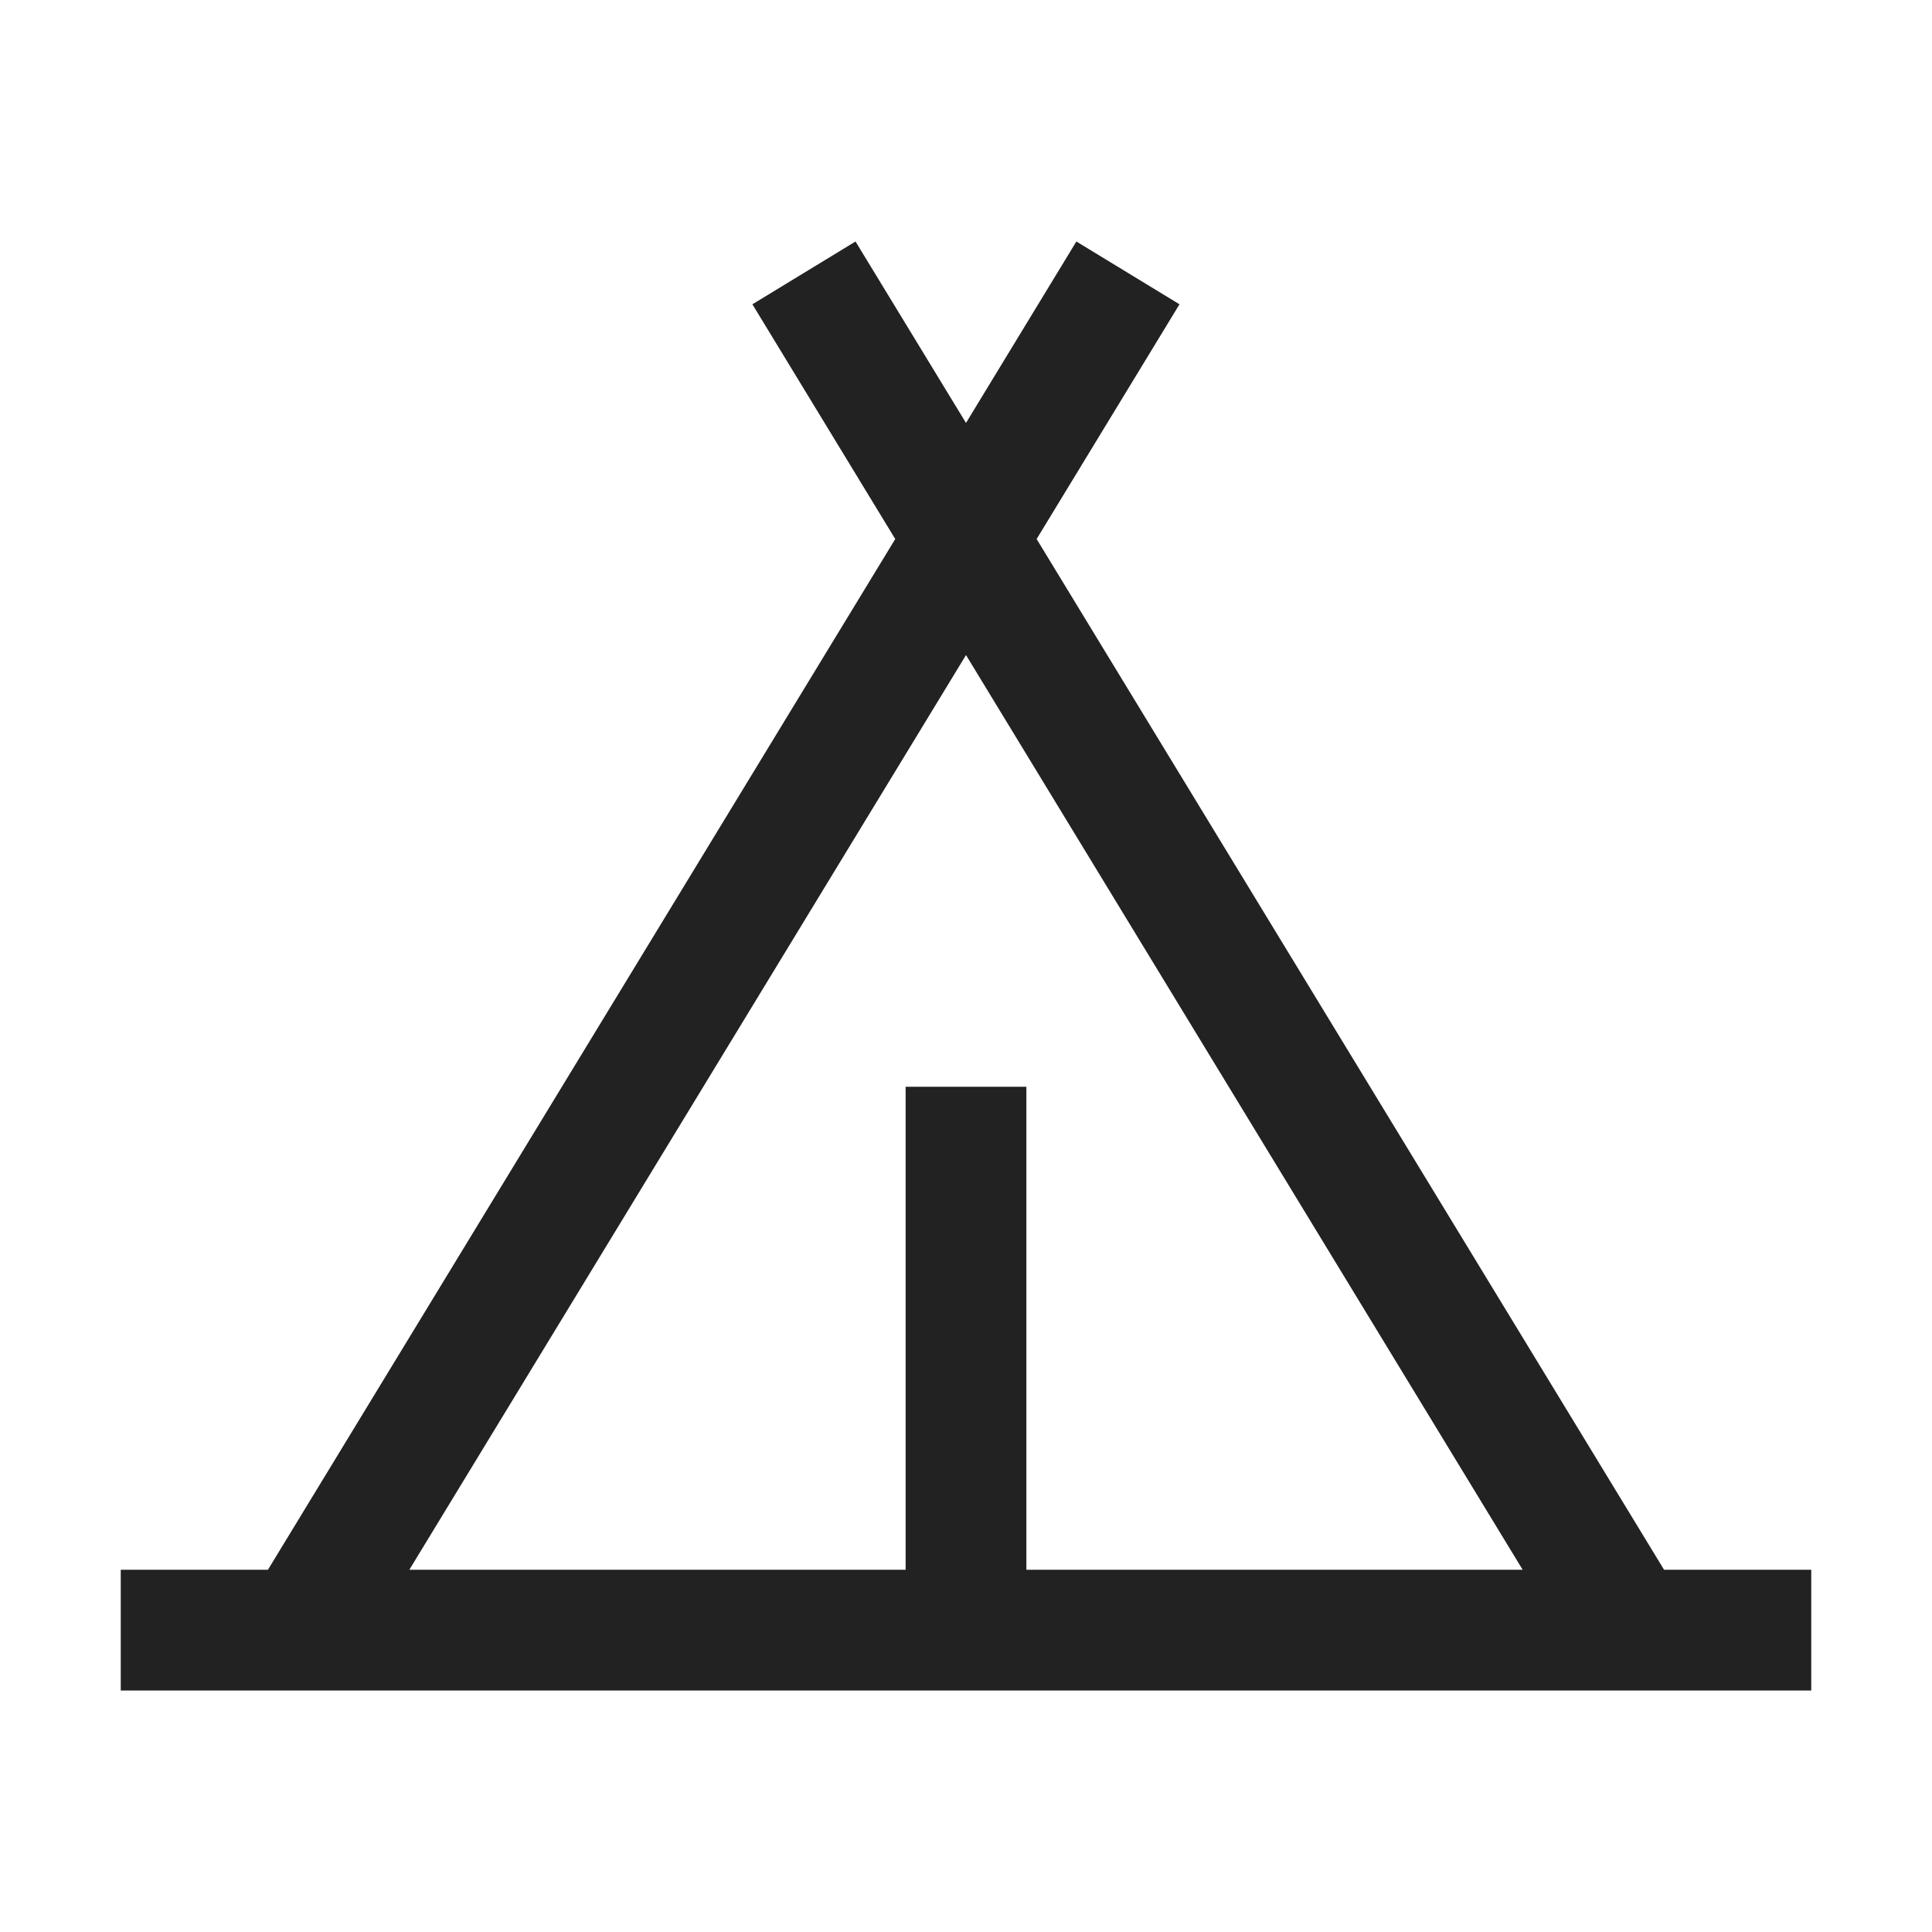
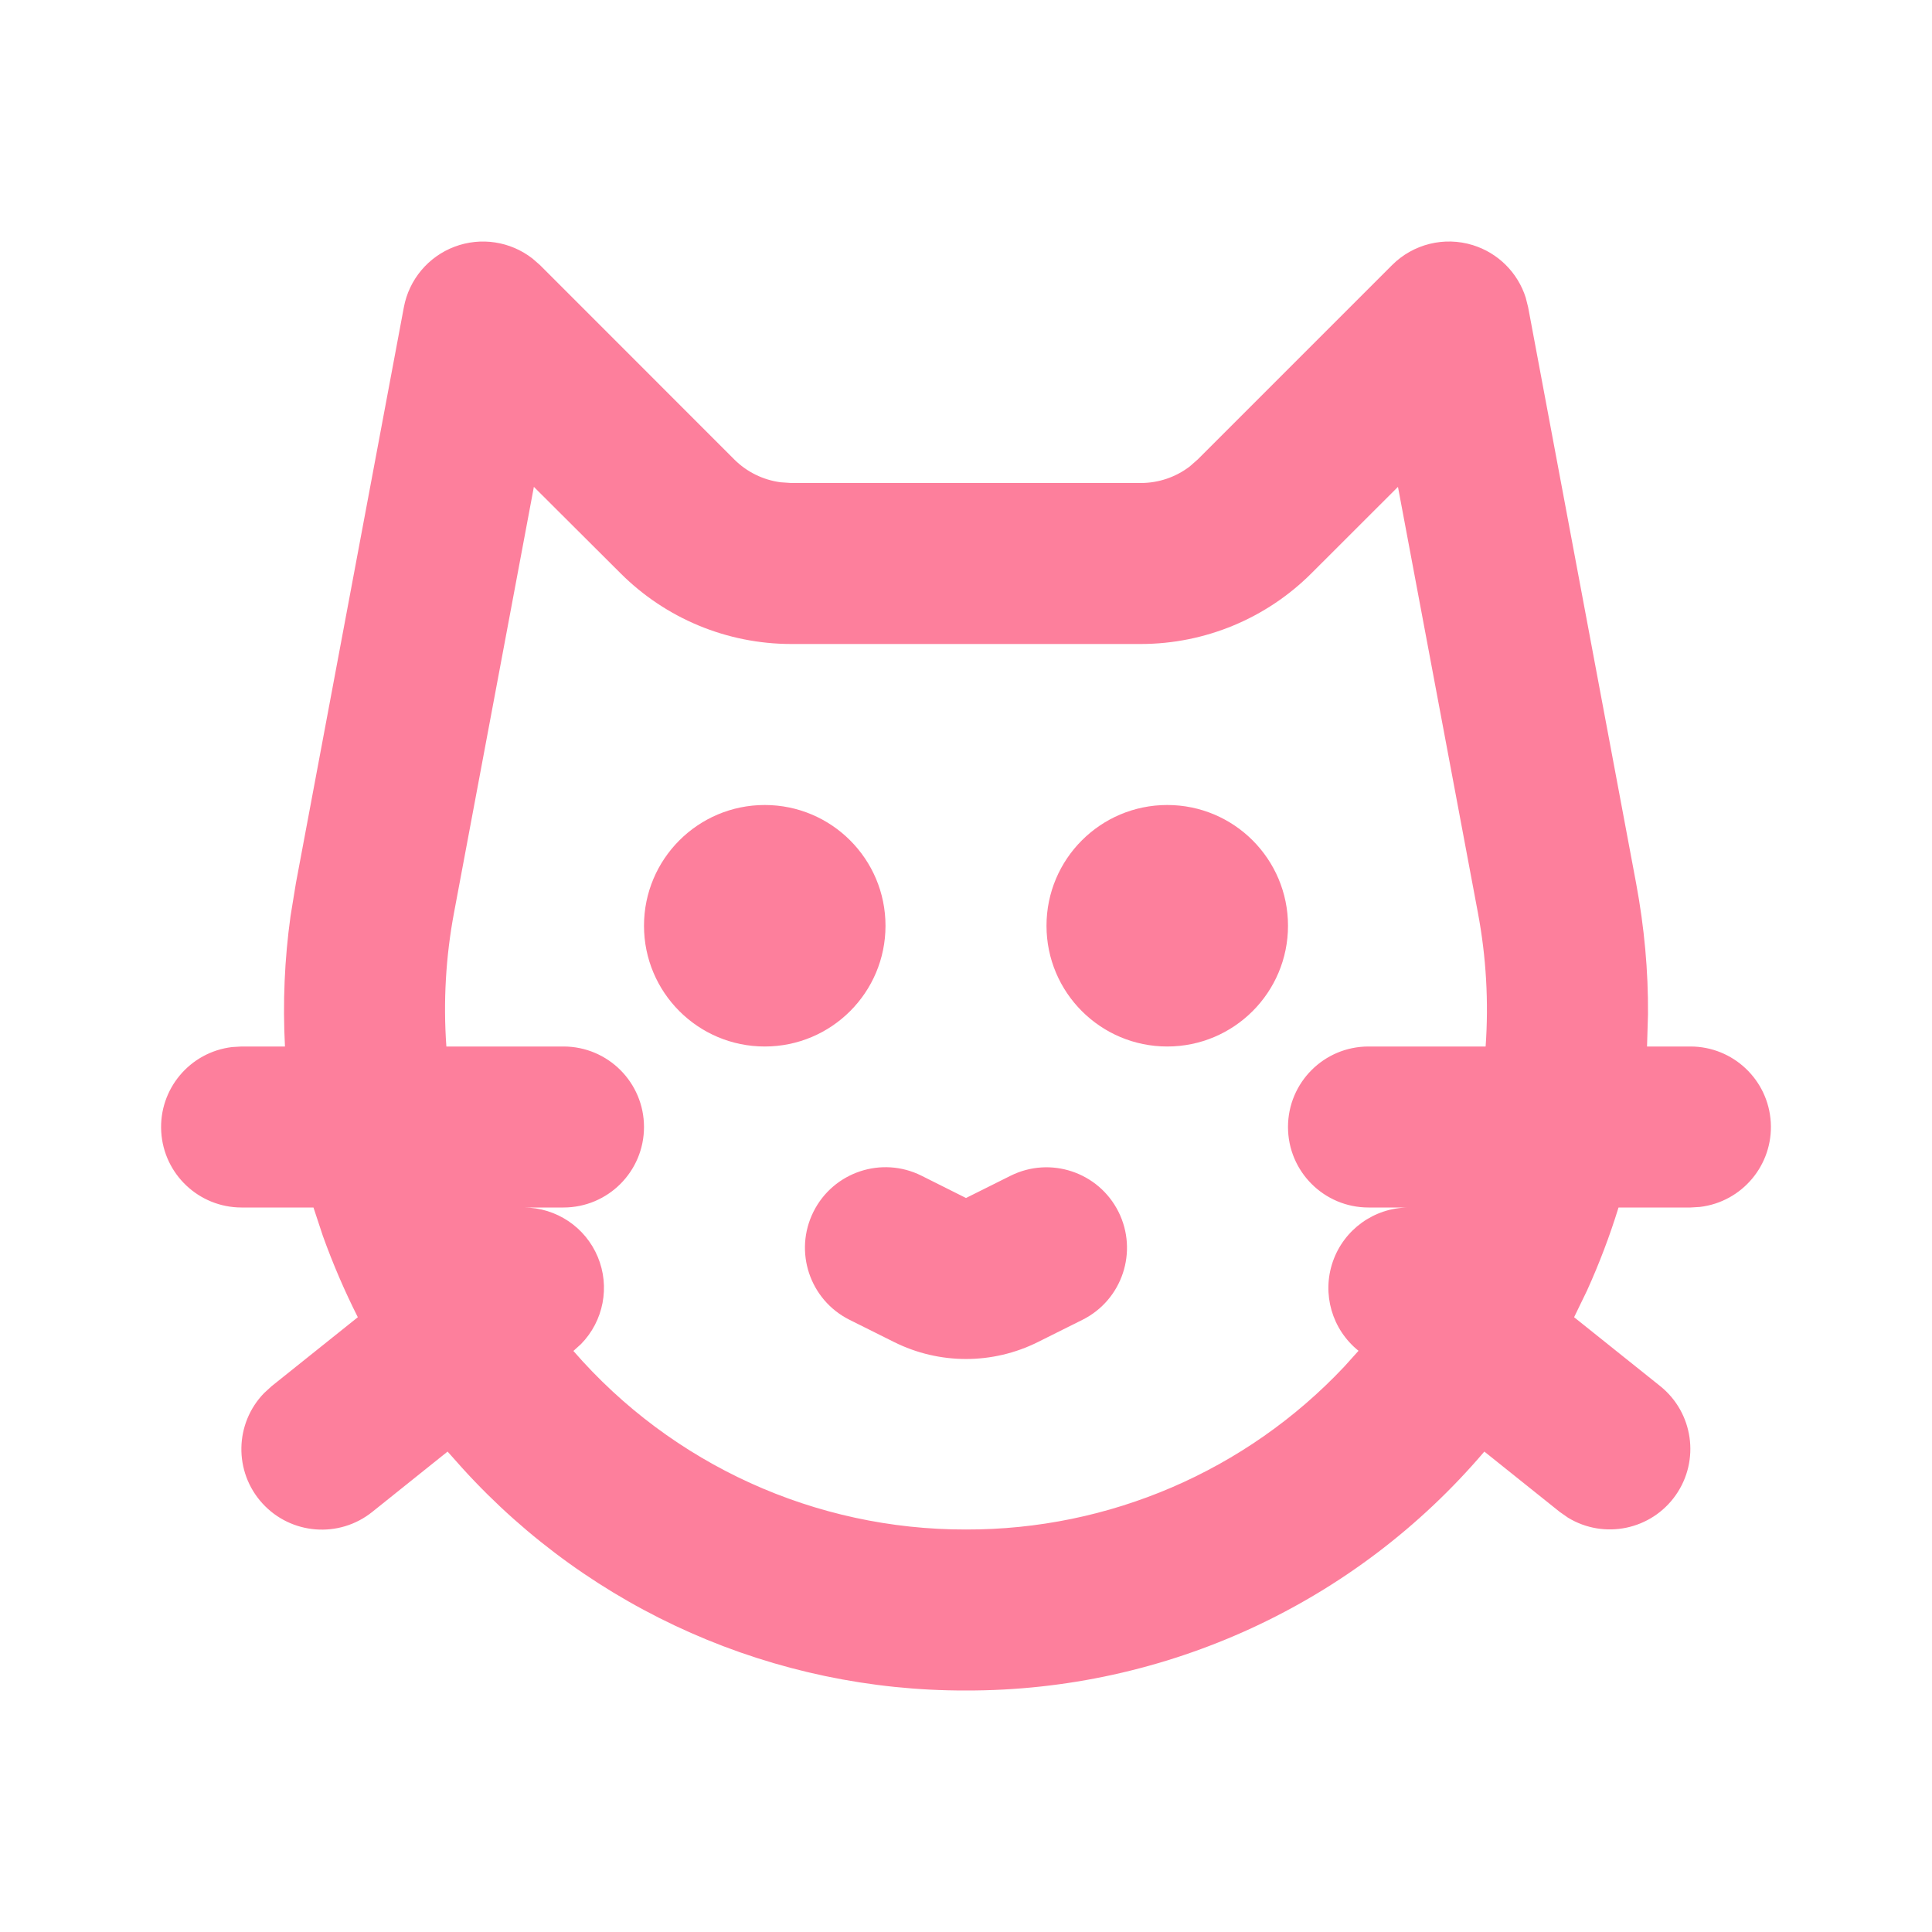
- <svg xmlns="http://www.w3.org/2000/svg" width="32" height="32" viewBox="0 0 32 32" fill="none">
-   <path fill-rule="evenodd" clip-rule="evenodd" d="M27.562 26L17.17 8.928l2.366-3.888L17.828 4L16 7.005L14.17 4l-1.708 1.04l2.366 3.888L4.438 26H2v2h28v-2zM16 10.85L25.22 26H17v-8h-2v8H6.78z" fill="#222" />
+ <svg xmlns="http://www.w3.org/2000/svg" version="1.1" width="24" height="24">
+   <svg width="24" height="24" viewBox="0 0 24 24">
+     <g fill="none">
+       <path d="m12.594 23.258l-.012.002l-.071.035l-.02.004l-.014-.004l-.071-.036q-.016-.004-.024.006l-.004.01l-.017.428l.005.02l.01.013l.104.074l.015.004l.012-.004l.104-.074l.012-.016l.004-.017l-.017-.427q-.004-.016-.016-.018m.264-.113l-.014.002l-.184.093l-.01.01l-.003.011l.018.43l.005.012l.008.008l.201.092q.019.005.029-.008l.004-.014l-.034-.614q-.005-.019-.02-.022m-.715.002a.02.02 0 0 0-.027.006l-.006.014l-.034.614q.001.018.017.024l.015-.002l.201-.093l.01-.008l.003-.011l.018-.43l-.003-.012l-.01-.01z" />
+       <path fill="#fd7f9c" d="M18.296 3.045a1 1 0 0 1 .657.652l.03.119l1.341 7.154q.154.826.148 1.63l-.012.4H21a1 1 0 0 1 .117 1.993L21 15h-.894q-.164.531-.392 1.033l-.16.33l1.07.856a1 1 0 0 1-1.146 1.634l-.103-.072l-.936-.749A8.43 8.43 0 0 1 12 21a8.42 8.42 0 0 1-6.25-2.755l-.19-.213l-.935.749a1 1 0 0 1-1.343-1.477l.093-.085l1.07-.856a9 9 0 0 1-.435-1.012L3.894 15H3a1 1 0 0 1-.117-1.993L3 13h.54a8.5 8.5 0 0 1 .069-1.619l.067-.411l1.341-7.154a1 1 0 0 1 1.598-.604l.092.08l2.414 2.415a1 1 0 0 0 .576.284L9.828 6h4.344a1 1 0 0 0 .608-.206l.099-.087l2.414-2.414a1 1 0 0 1 1.003-.248m-.93 3.003L16.293 7.12a3 3 0 0 1-2.121.88H9.828a3 3 0 0 1-2.12-.879L6.632 6.048l-.992 5.29A6.5 6.5 0 0 0 5.545 13H7a1 1 0 1 1 0 2h-.492a.998.998 0 0 1 .71 1.696l-.095.086A6.44 6.44 0 0 0 12 19a6.43 6.43 0 0 0 4.696-2.02l.18-.2a1 1 0 0 1 .616-1.78H17a1 1 0 1 1 0-2h1.455a6.5 6.5 0 0 0-.096-1.662zm-3.472 9.005a1 1 0 0 1-.447 1.342l-.553.276a2 2 0 0 1-1.788 0l-.553-.276a1 1 0 0 1 .894-1.79l.553.277l.553-.276a1 1 0 0 1 1.341.447M9.5 10a1.5 1.5 0 1 1 0 3a1.5 1.5 0 0 1 0-3m5 0a1.5 1.5 0 1 1 0 3a1.5 1.5 0 0 1 0-3" />
+     </g>
+   </svg>
+   <style>@media (prefers-color-scheme: light) { :root { filter: none; } }
+ @media (prefers-color-scheme: dark) { :root { filter: none; } }
+ </style>
</svg>
